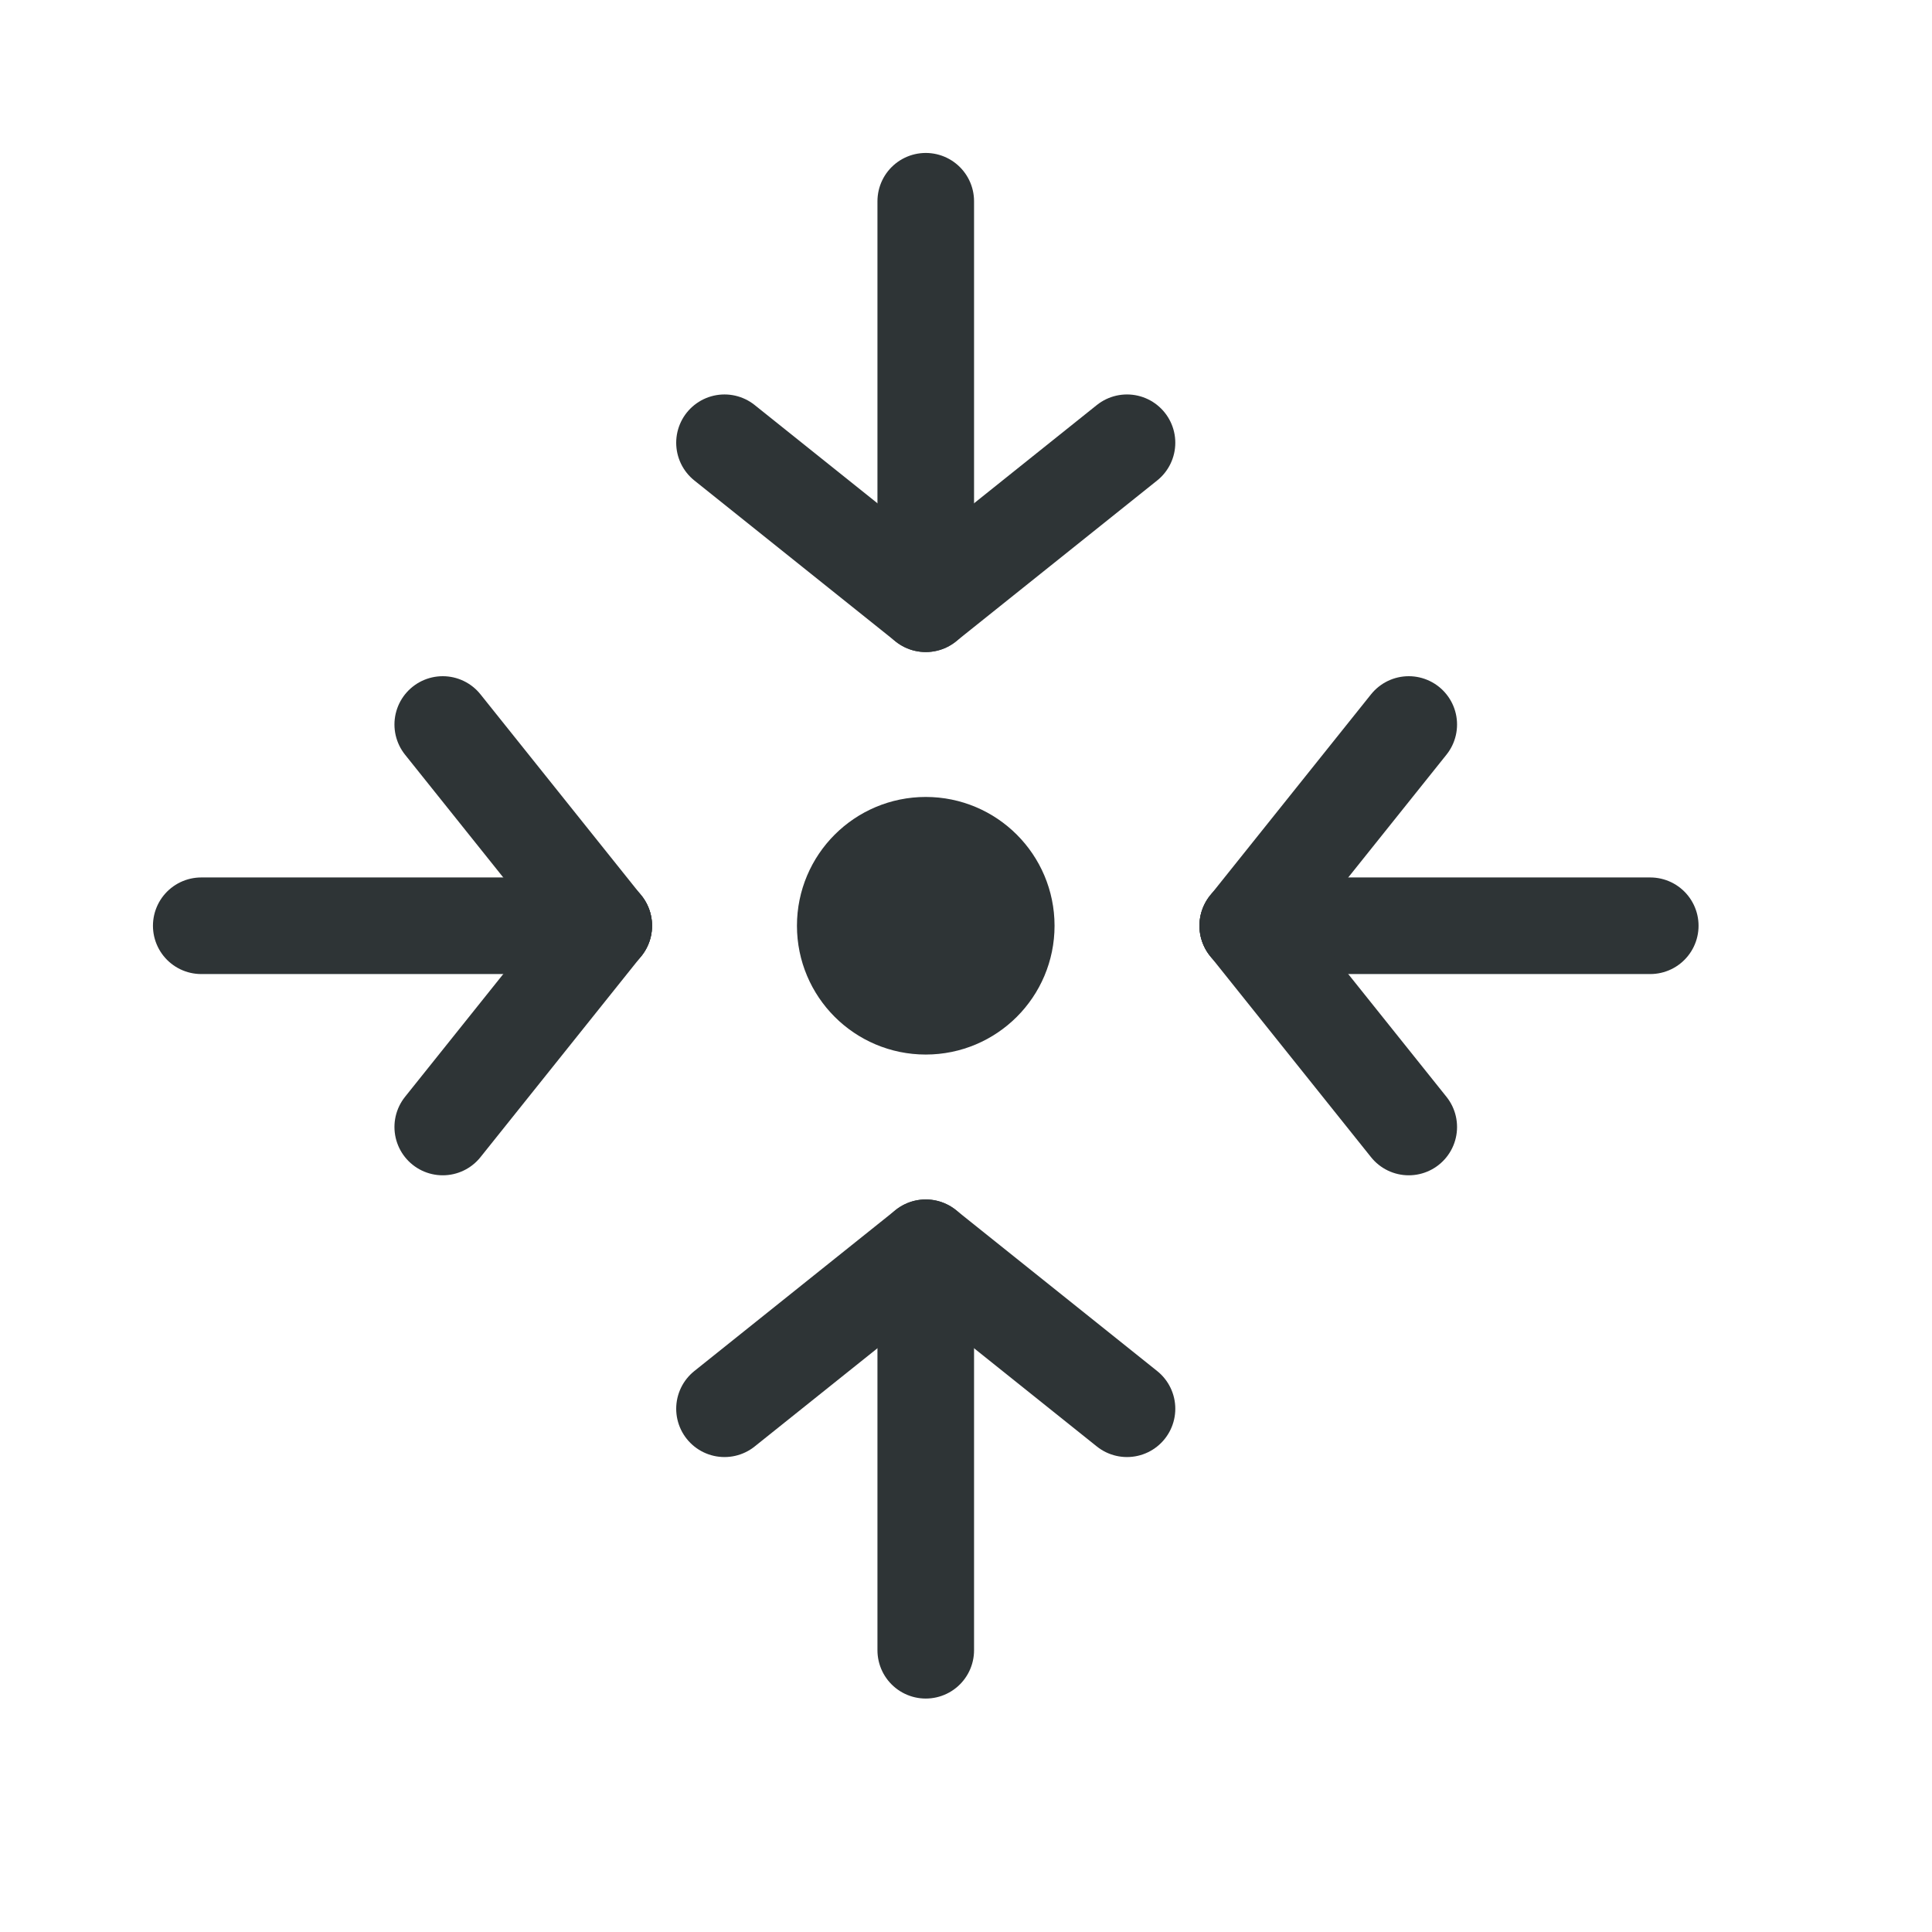
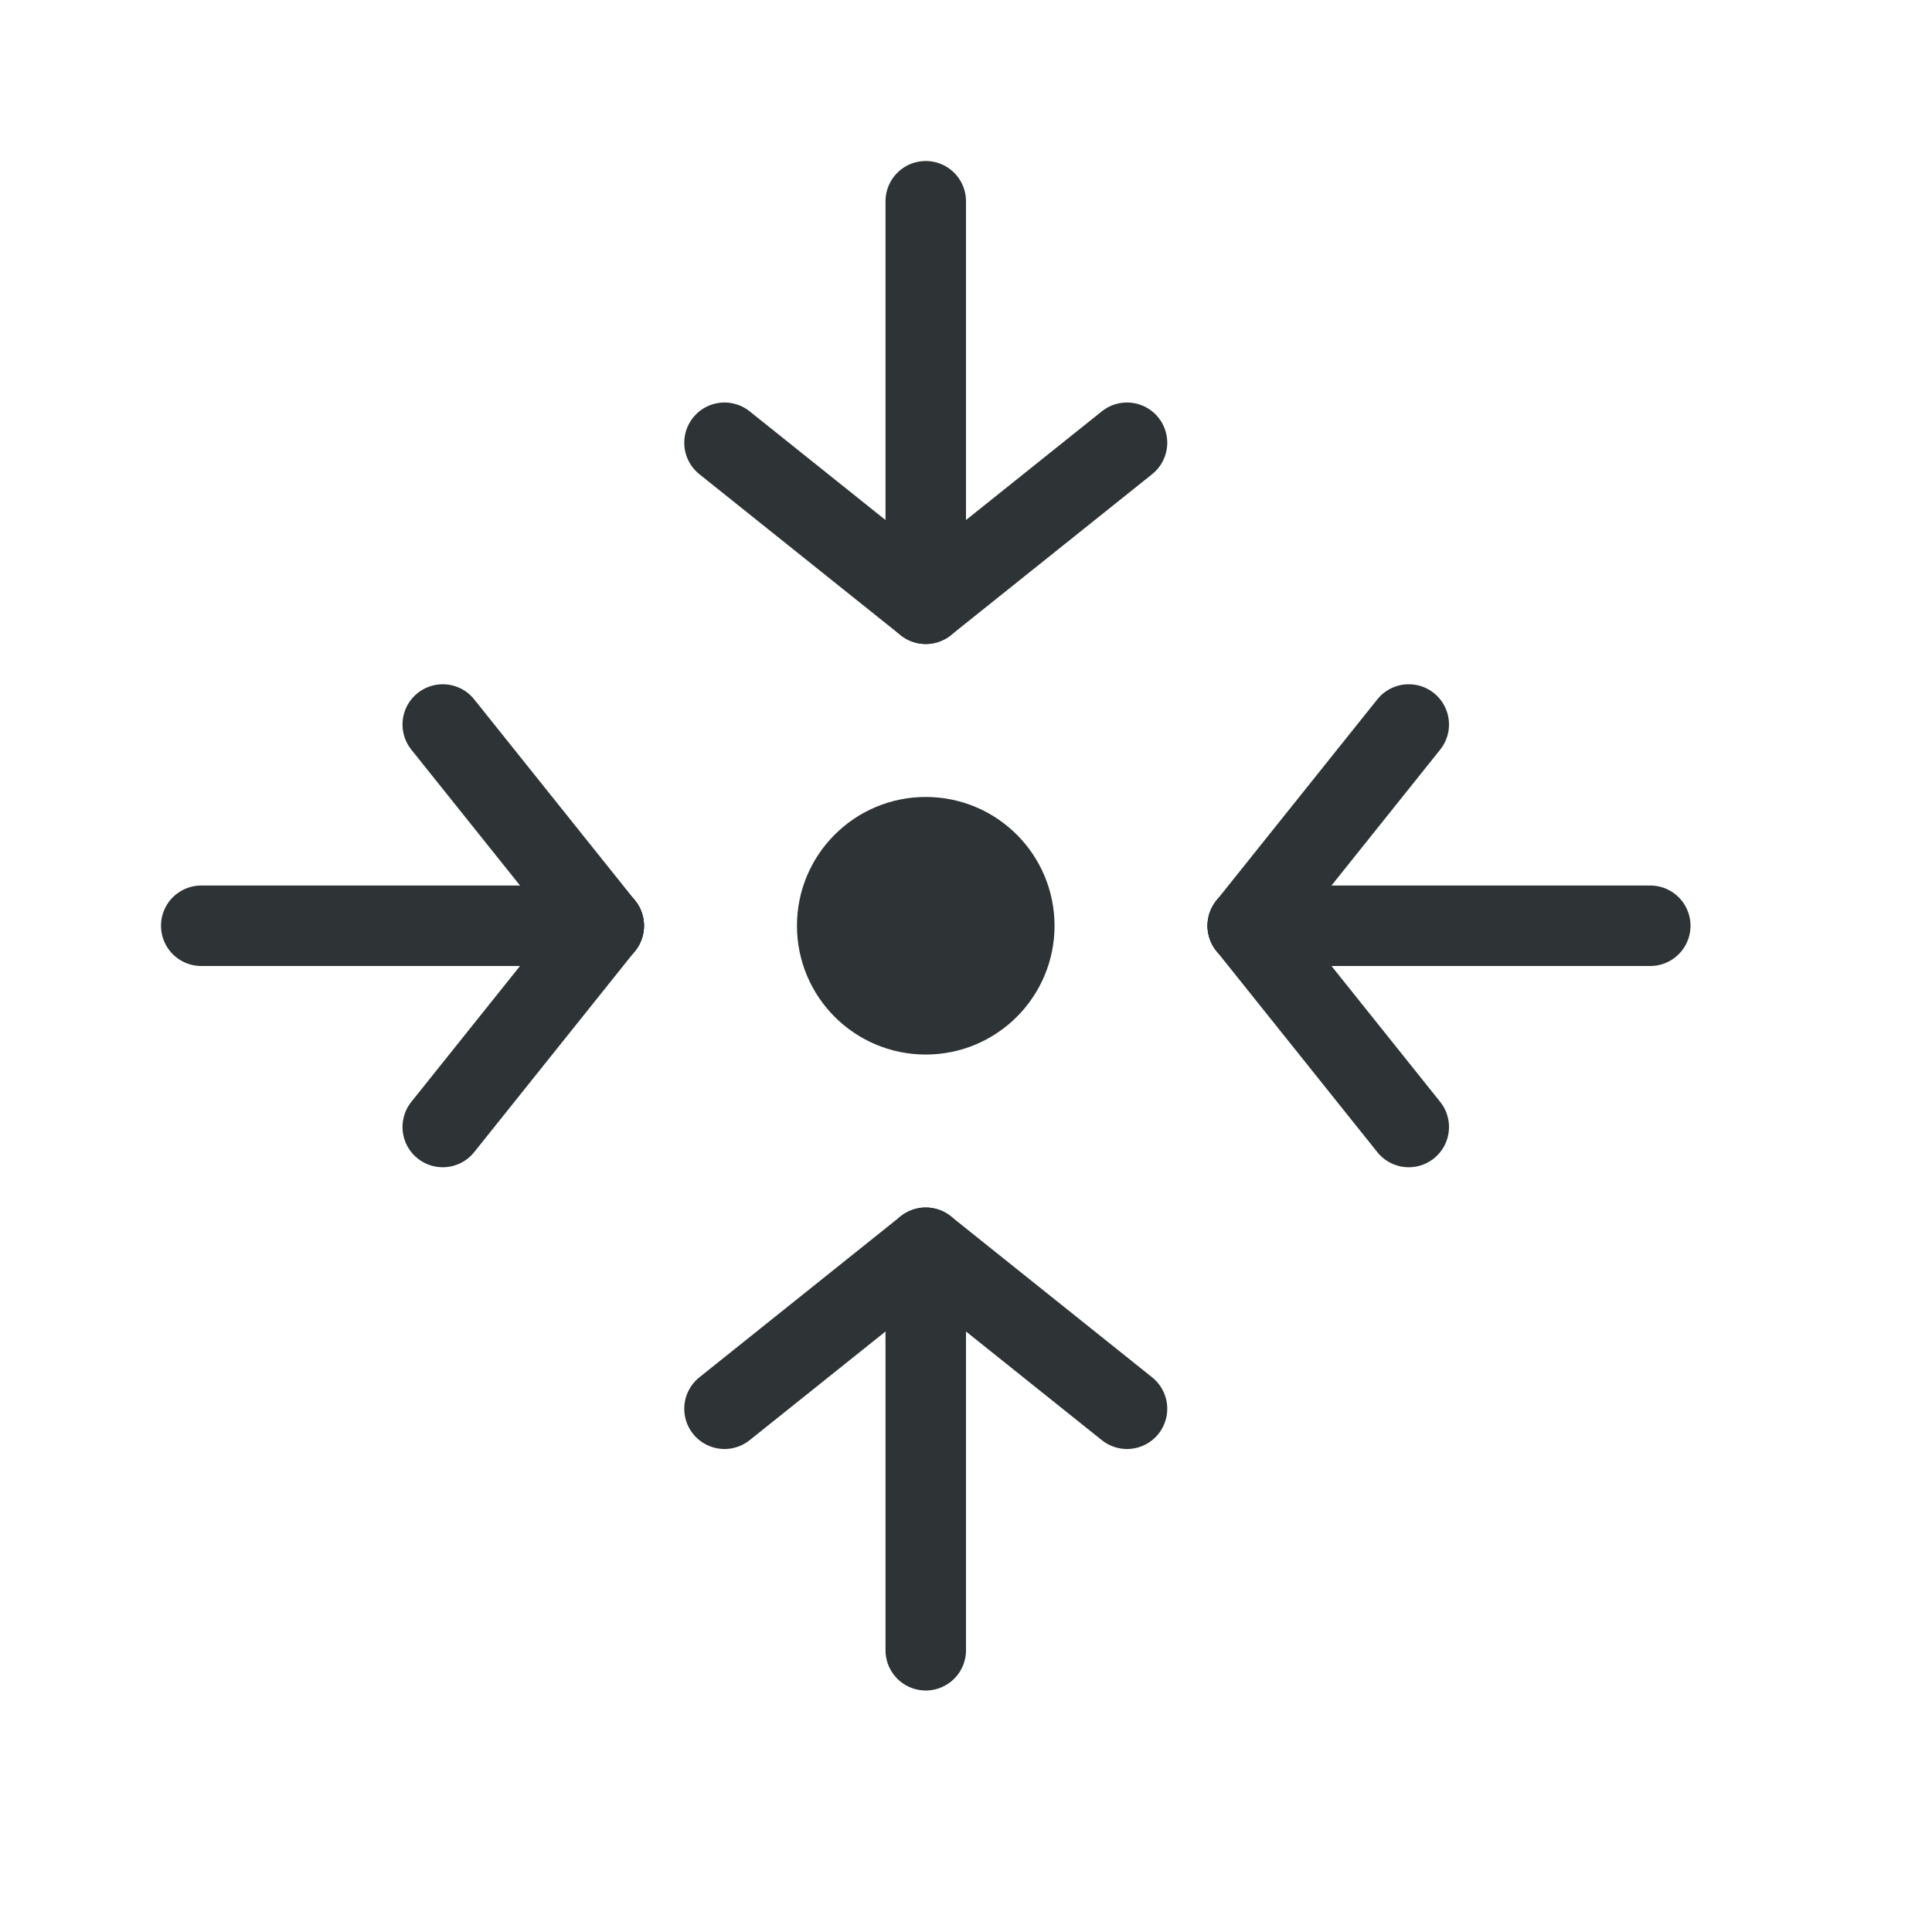
<svg xmlns="http://www.w3.org/2000/svg" xmlns:xlink="http://www.w3.org/1999/xlink" width="24" height="24" viewBox="0 0 24 24" version="1.1" id="svg5" xml:space="preserve">
  <defs id="defs2" />
  <g id="layer3">
-     <path style="fill:#4e9a06;stroke:#2e3436;stroke-width:1.2;stroke-linecap:round;stroke-linejoin:round;stroke-dasharray:none;stroke-dashoffset:1;stroke-opacity:1;paint-order:fill markers stroke" d="m 7.5,11.5 h -5" id="path421" />
-     <path style="fill:#ce5c00;stroke:#2e3436;stroke-width:1.2;stroke-linecap:round;stroke-linejoin:round;stroke-dasharray:none;stroke-dashoffset:1;stroke-opacity:1;paint-order:fill markers stroke" d="M 7.5,11.5 5.5,9" id="path944" />
-     <path style="fill:#4e9a06;stroke:#2e3436;stroke-width:1.2;stroke-linecap:round;stroke-linejoin:round;stroke-dasharray:none;stroke-dashoffset:1;stroke-opacity:1;paint-order:fill markers stroke" d="M 7.5,11.5 5.5,14" id="path946" />
+     <path style="fill:#4e9a06;stroke:#2e3436;stroke-width:1;stroke-linecap:round;stroke-linejoin:round;stroke-dasharray:none;stroke-dashoffset:1;stroke-opacity:1;paint-order:fill markers stroke" d="m 7.5,11.5 h -5" id="path421" />
+     <path style="fill:#ce5c00;stroke:#2e3436;stroke-width:1;stroke-linecap:round;stroke-linejoin:round;stroke-dasharray:none;stroke-dashoffset:1;stroke-opacity:1;paint-order:fill markers stroke" d="M 7.5,11.5 5.5,9" id="path944" />
+     <path style="fill:#4e9a06;stroke:#2e3436;stroke-width:1;stroke-linecap:round;stroke-linejoin:round;stroke-dasharray:none;stroke-dashoffset:1;stroke-opacity:1;paint-order:fill markers stroke" d="M 7.5,11.5 5.5,14" id="path946" />
    <use x="0" y="0" xlink:href="#path421" id="use954" transform="matrix(-1,0,0,1,23,0)" />
    <use x="0" y="0" xlink:href="#path944" id="use956" transform="matrix(-1,0,0,1,23,0)" />
    <use x="0" y="0" xlink:href="#path946" id="use958" transform="matrix(-1,0,0,1,23,0)" />
-     <path style="fill:#4e9a06;stroke:#2e3436;stroke-width:1.2;stroke-linecap:round;stroke-linejoin:round;stroke-dasharray:none;stroke-dashoffset:1;stroke-opacity:1;paint-order:fill markers stroke" d="m 11.5,6.5 v -4" id="path970" />
-     <path style="fill:#4e9a06;stroke:#2e3436;stroke-width:1.2;stroke-linecap:round;stroke-linejoin:round;stroke-dasharray:none;stroke-dashoffset:1;stroke-opacity:1;paint-order:fill markers stroke" d="M 11.5,7.5 14,5.5" id="path972" />
-     <path style="fill:#4e9a06;stroke:#2e3436;stroke-width:1.2;stroke-linecap:round;stroke-linejoin:round;stroke-dasharray:none;stroke-dashoffset:1;stroke-opacity:1;paint-order:fill markers stroke" d="M 11.5,7.5 9,5.5" id="path974" />
+     <path style="fill:#4e9a06;stroke:#2e3436;stroke-width:1;stroke-linecap:round;stroke-linejoin:round;stroke-dasharray:none;stroke-dashoffset:1;stroke-opacity:1;paint-order:fill markers stroke" d="m 11.5,6.5 v -4" id="path970" />
+     <path style="fill:#4e9a06;stroke:#2e3436;stroke-width:1;stroke-linecap:round;stroke-linejoin:round;stroke-dasharray:none;stroke-dashoffset:1;stroke-opacity:1;paint-order:fill markers stroke" d="M 11.5,7.5 14,5.5" id="path972" />
+     <path style="fill:#4e9a06;stroke:#2e3436;stroke-width:1;stroke-linecap:round;stroke-linejoin:round;stroke-dasharray:none;stroke-dashoffset:1;stroke-opacity:1;paint-order:fill markers stroke" d="M 11.5,7.5 9,5.5" id="path974" />
    <use x="0" y="0" xlink:href="#path970" id="use976" transform="matrix(1,0,0,-1,0,23)" />
    <use x="0" y="0" xlink:href="#path972" id="use978" transform="matrix(1,0,0,-1,0,23)" />
    <use x="0" y="0" xlink:href="#path974" id="use980" transform="matrix(1,0,0,-1,0,23)" />
    <circle style="fill:#2e3436;stroke:#2e3436;stroke-width:1.2;stroke-linejoin:round;stroke-dashoffset:1;paint-order:fill markers stroke" id="path482" cx="11.5" cy="11.5" r="1" />
  </g>
</svg>
